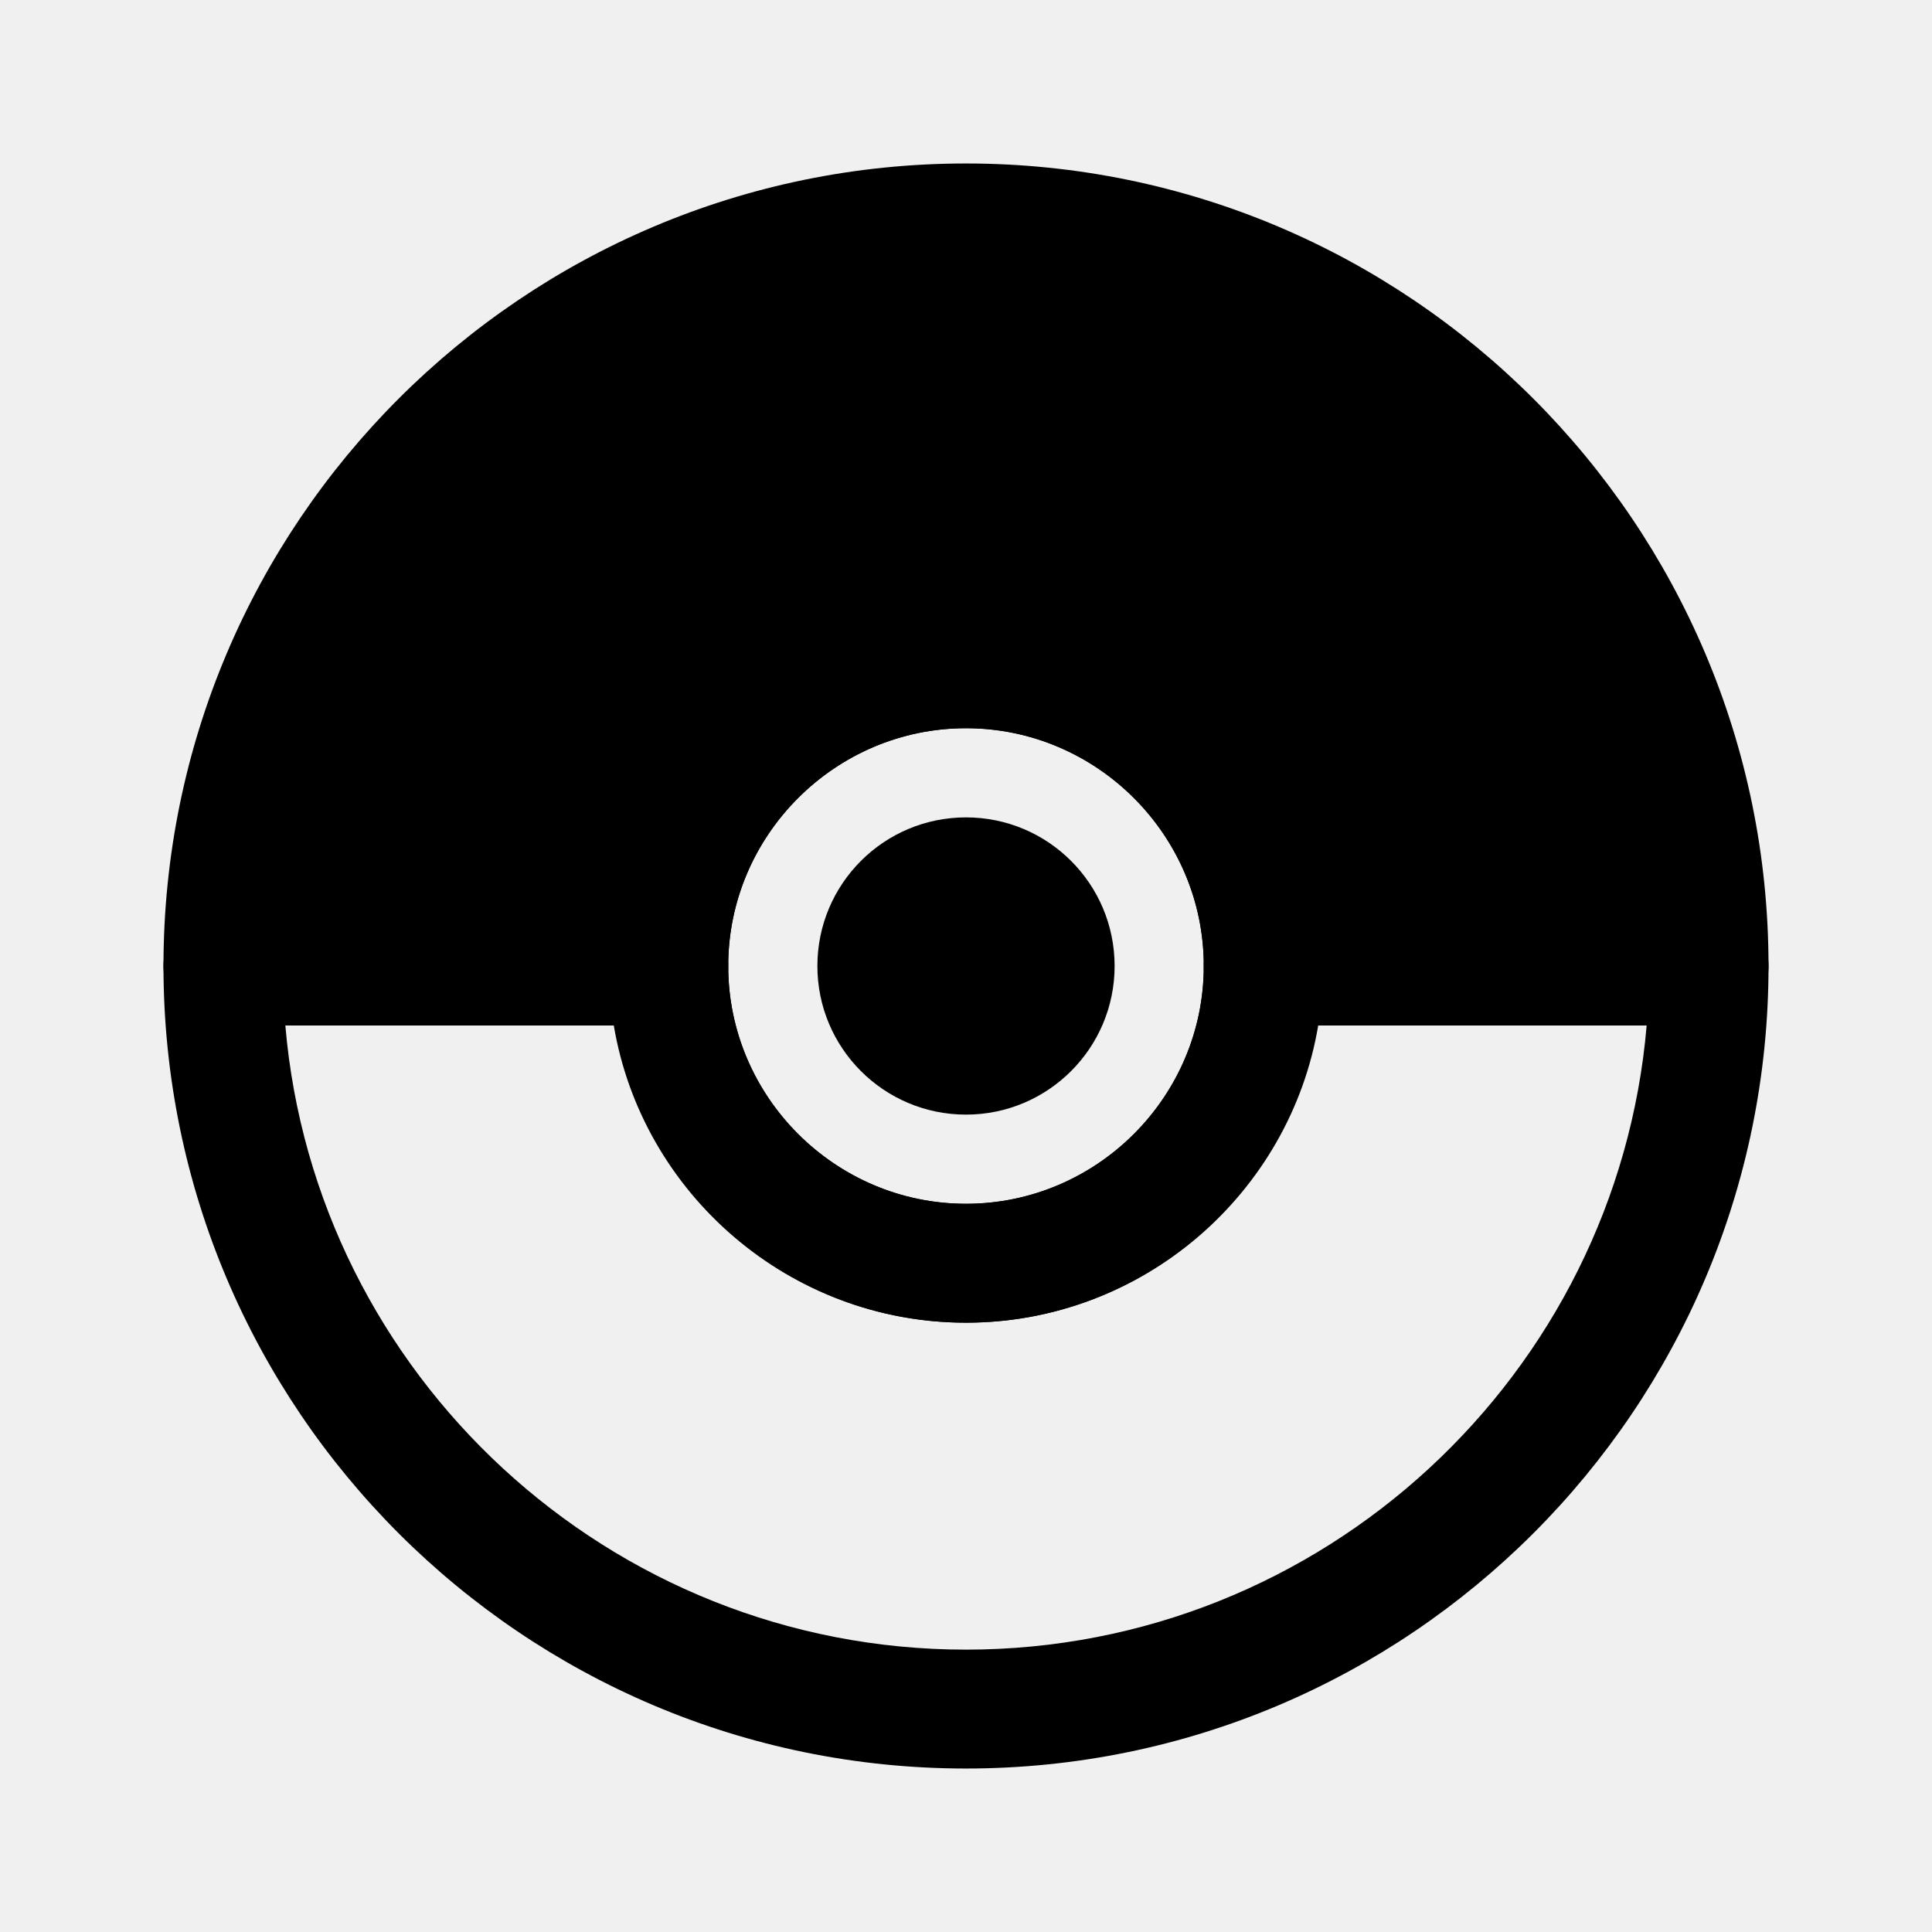
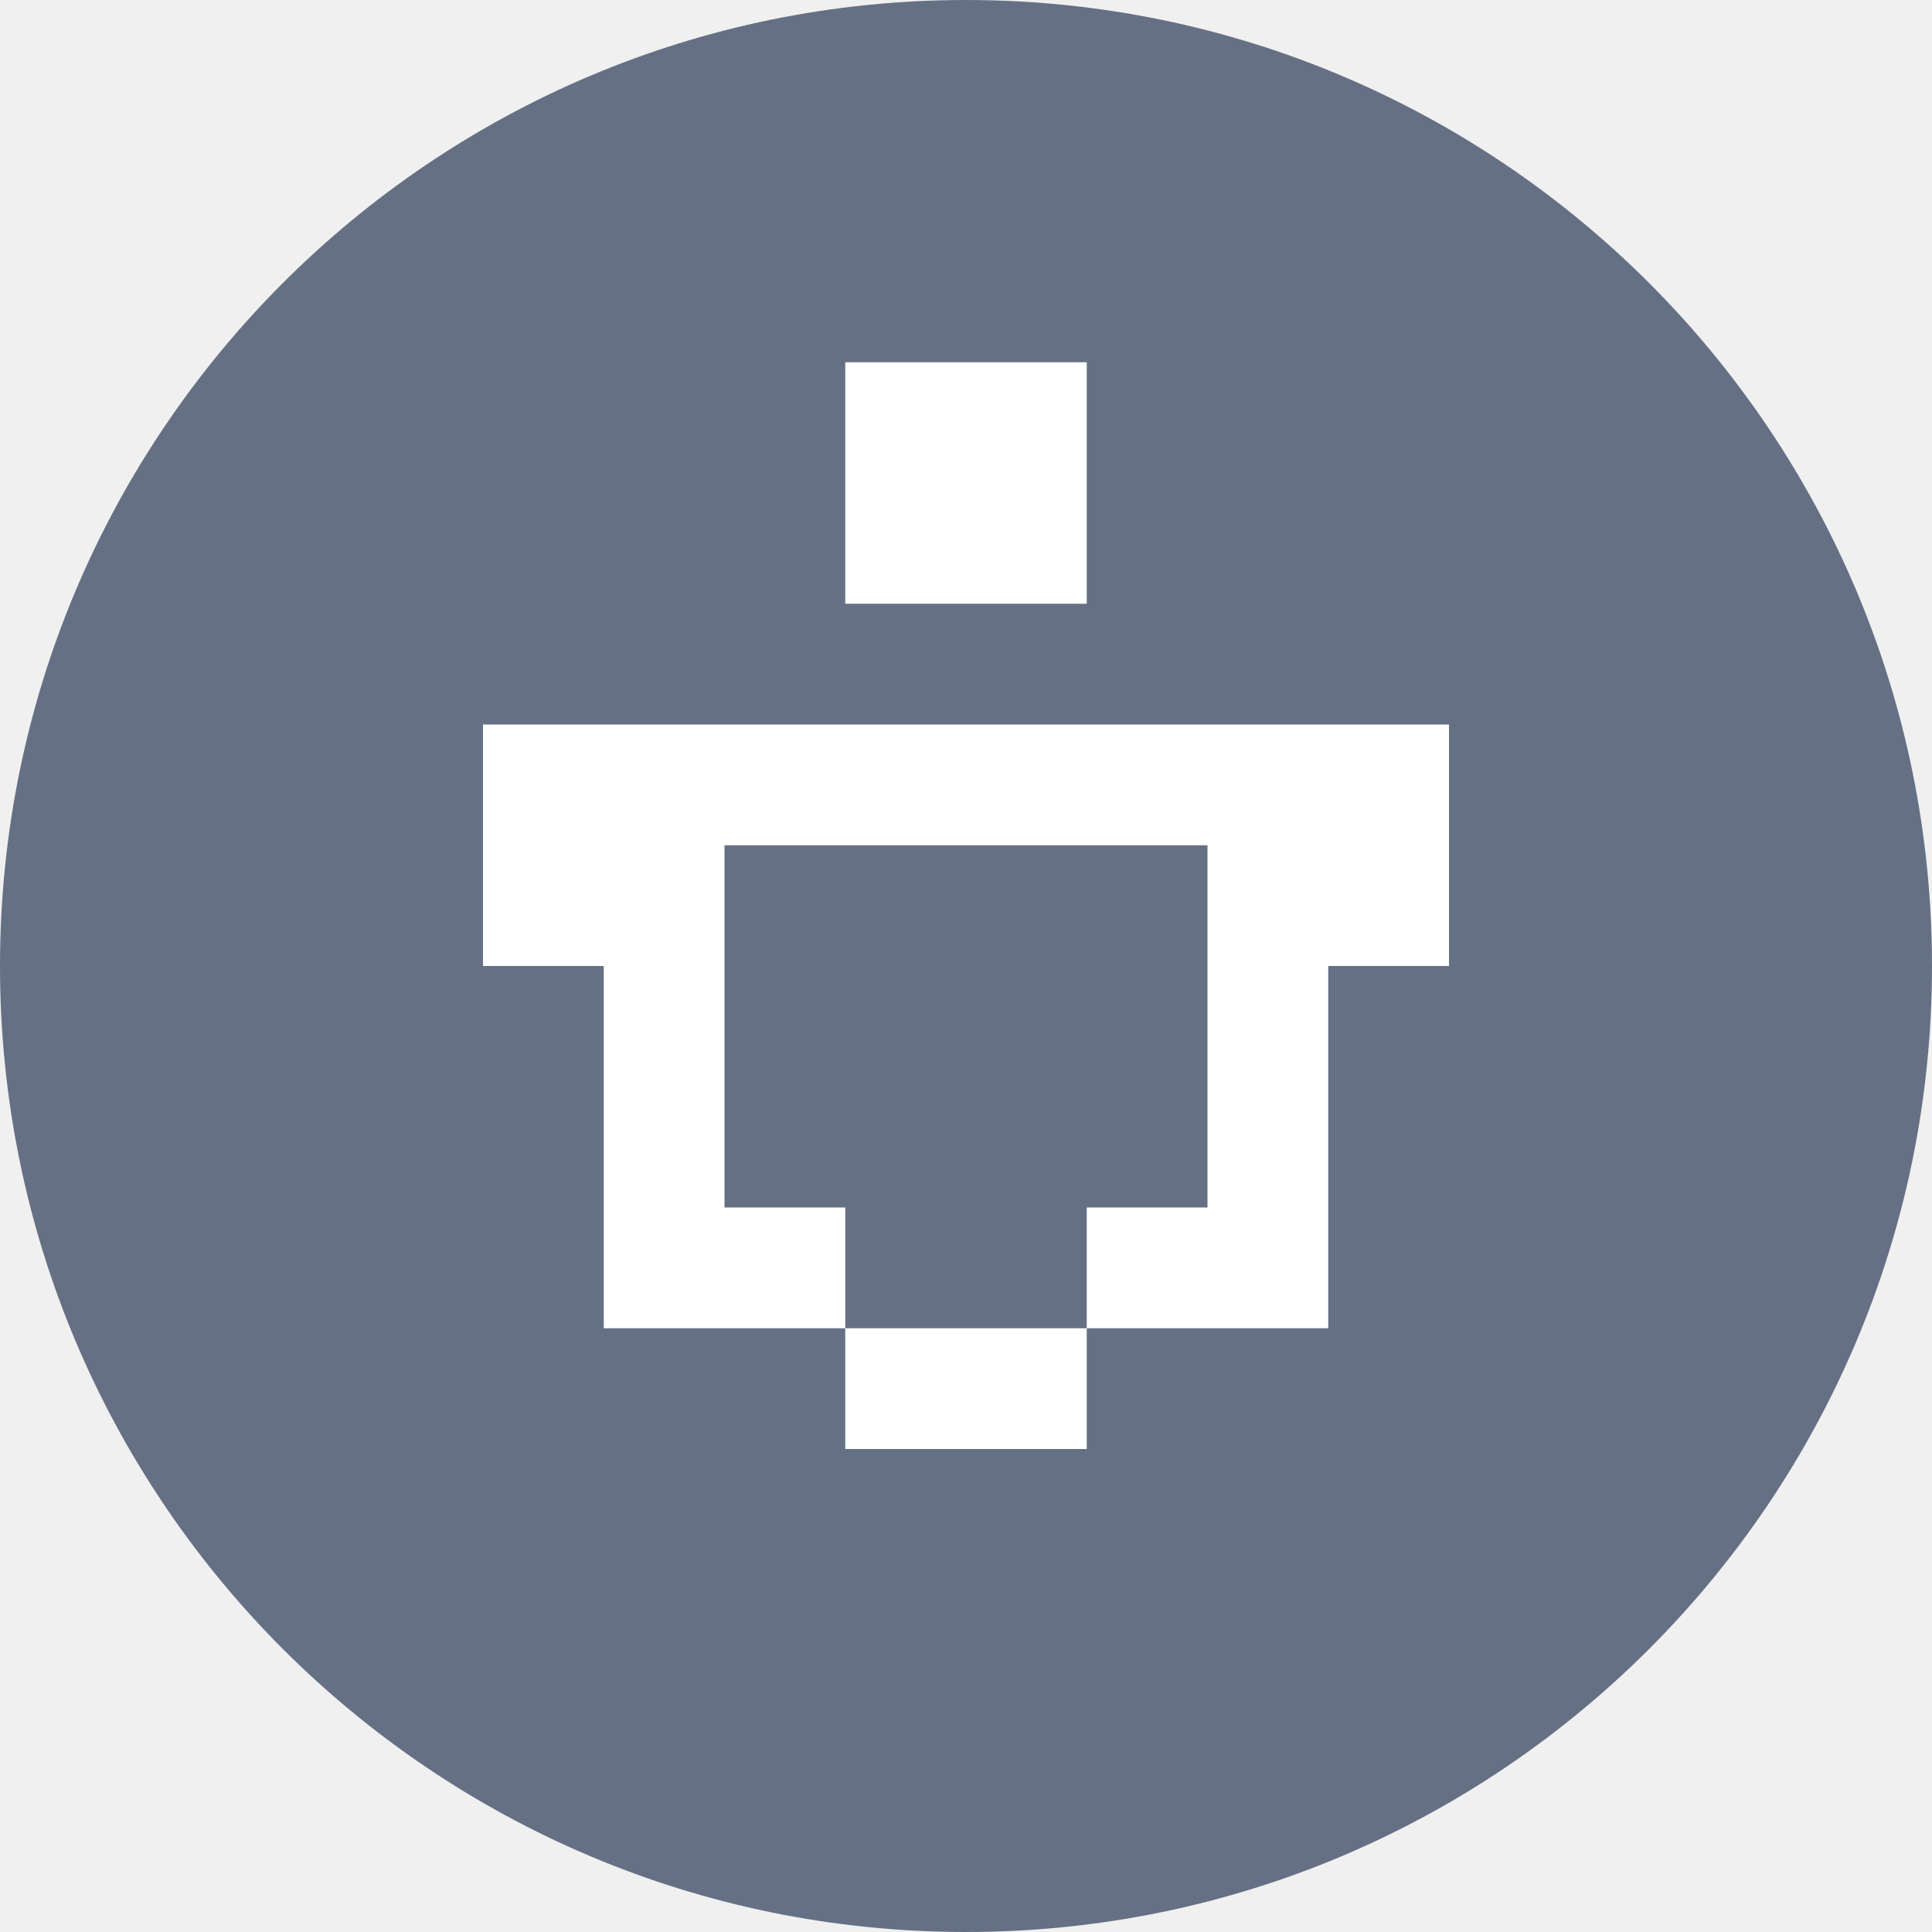
- <svg xmlns="http://www.w3.org/2000/svg" viewBox="0 0 1024 1024" width="100%" height="100%" fill="currentColor">
-   <path d="M512 937.354c-234.732 0-425.354-190.622-425.354-425.354 0-17.329 14.178-31.508 31.508-31.508h236.308c17.329 0 31.508 14.178 31.508 31.508 0 69.317 56.714 126.031 126.031 126.031s126.031-56.714 126.031-126.031c0-17.329 14.178-31.508 31.508-31.508h236.308c17.329 0 31.508 14.178 31.508 31.508 0 234.732-190.622 425.354-425.354 425.354zM151.237 543.508c15.754 185.108 171.717 330.831 360.763 330.831s345.009-145.723 360.763-330.831H698.683C683.717 632.517 605.735 701.046 512 701.046s-171.717-68.529-186.683-157.538H151.237z" />
-   <path d="M512 118.154c-217.403 0-393.846 176.443-393.846 393.846h236.308c0-86.646 70.892-157.538 157.538-157.538s157.538 70.892 157.538 157.538h236.308c0-217.403-176.443-393.846-393.846-393.846z" />
-   <path d="M905.846 543.508H669.538c-17.329 0-31.508-14.178-31.508-31.508 0-69.317-56.714-126.031-126.031-126.031s-126.031 56.714-126.031 126.031c0 17.329-14.178 31.508-31.508 31.508H118.154c-17.329 0-31.508-14.178-31.508-31.508 0-234.732 190.622-425.354 425.354-425.354s425.354 190.622 425.354 425.354c0 17.329-14.178 31.508-31.508 31.508z m-207.163-63.015h174.868C857.009 295.385 701.046 149.662 512 149.662S166.991 295.385 151.237 480.492h174.868C340.283 391.483 418.265 322.954 512 322.954s171.717 68.529 186.683 157.538z" />
-   <path d="M512 701.046c-103.975 0-189.046-85.071-189.046-189.046s85.071-189.046 189.046-189.046 189.046 85.071 189.046 189.046-85.071 189.046-189.046 189.046z m0-315.077c-69.317 0-126.031 56.714-126.031 126.031s56.714 126.031 126.031 126.031 126.031-56.714 126.031-126.031-56.714-126.031-126.031-126.031z" />
-   <path d="M512 512m-78.769 0a78.769 78.769 0 1 0 157.538 0 78.769 78.769 0 1 0-157.538 0Z" />
+ <svg xmlns="http://www.w3.org/2000/svg" viewBox="0 0 32 32" width="100%" height="100%">
+   <circle cx="16" cy="16" r="16" fill="#667085" />
+   <path fill="#FFFFFF" fill-rule="evenodd" d="M14 6h4v4h-4V6zm-6 6h4v4H8v-4zm12 0h4v4h-4v-4zm-6 8h4v4h-4v-4zm-2-8h8v2h-8v-2zm0 8h8v2h-8v-2zm-2-4h2v6h-2v-6zm10 0h2v6h-2v-6z" />
</svg>
